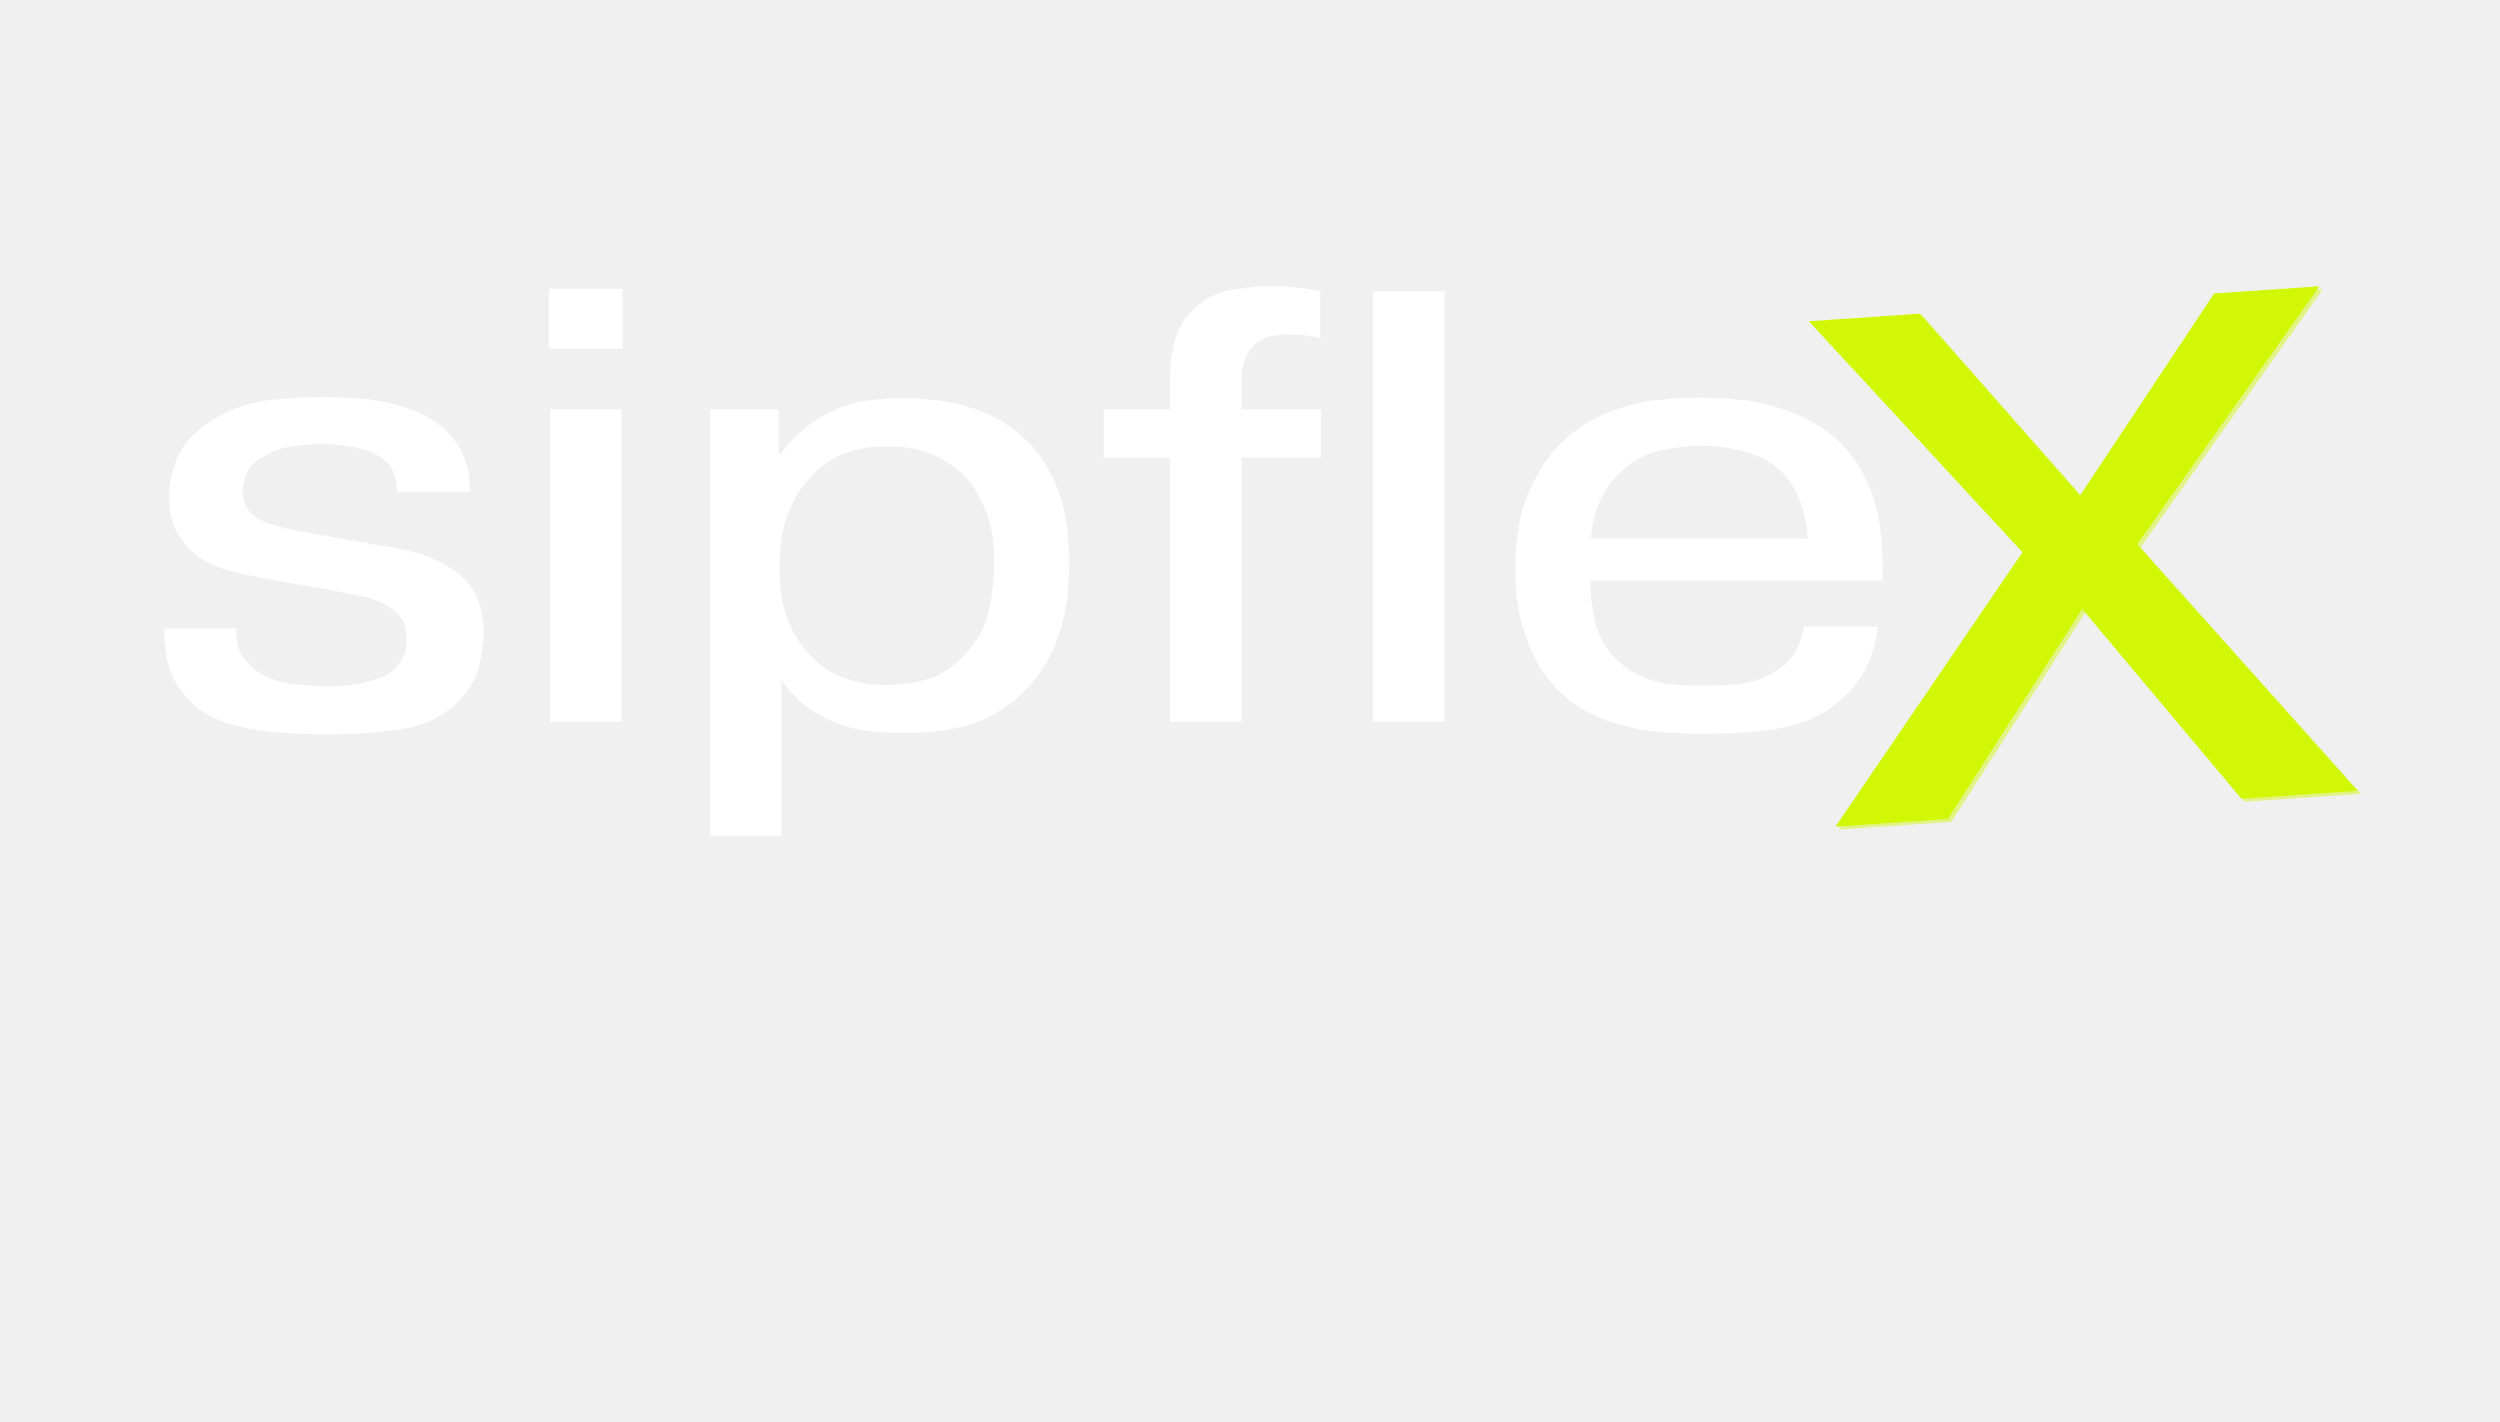
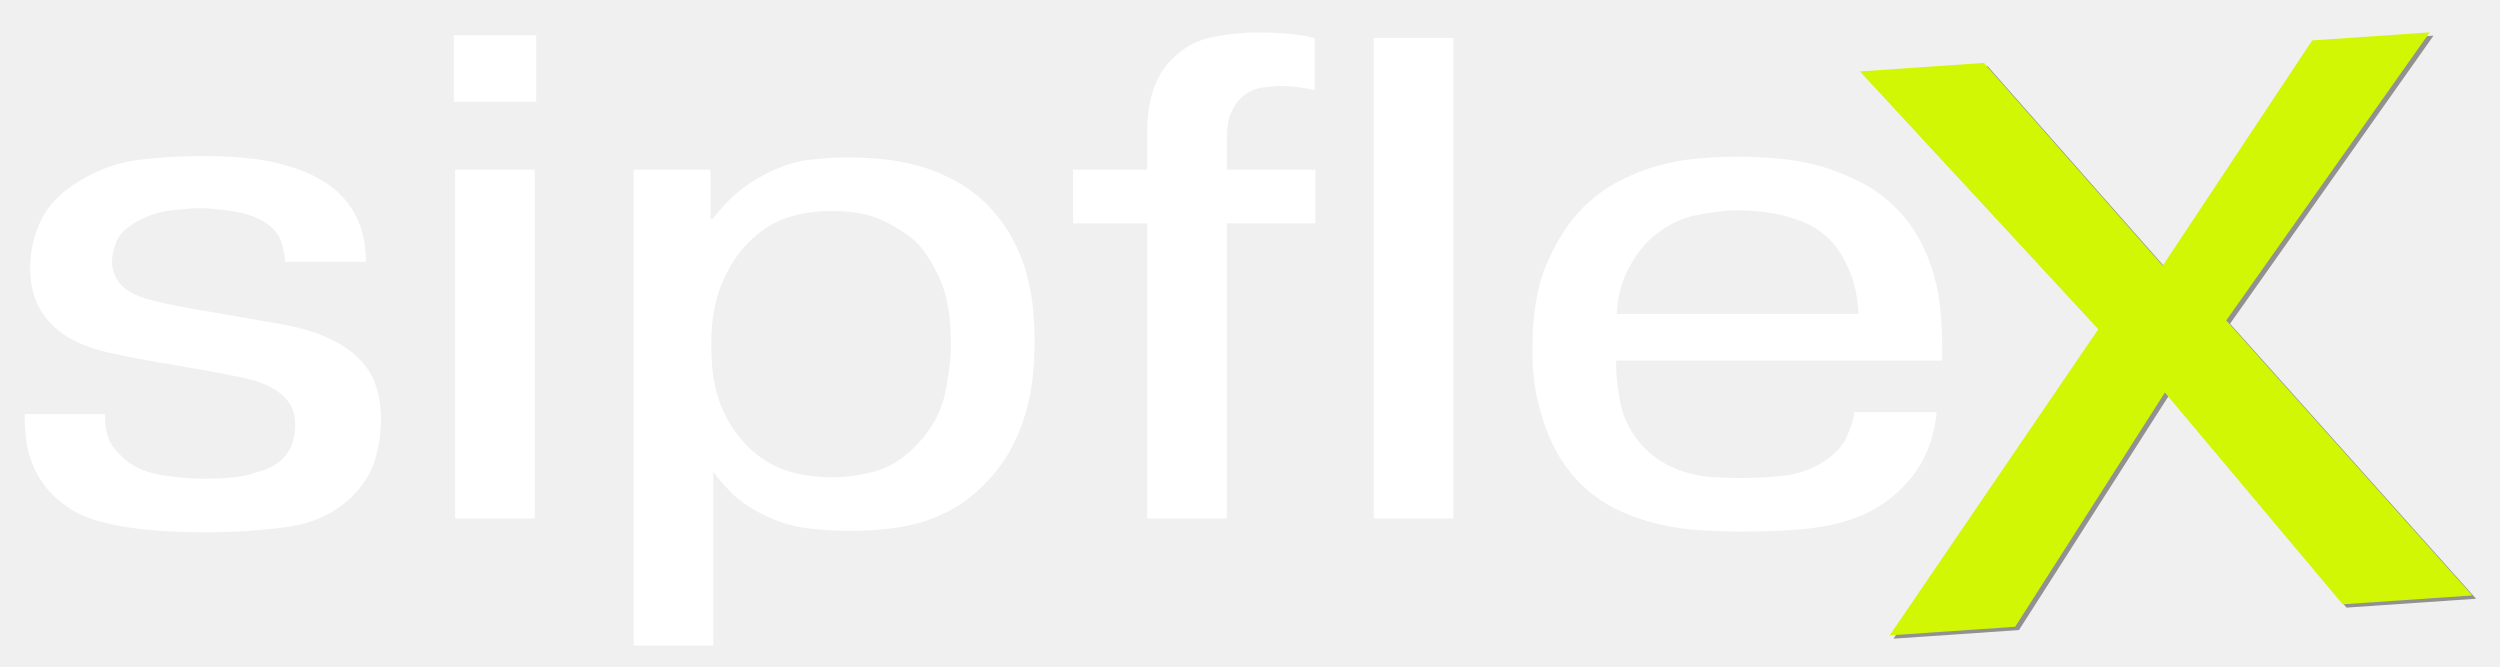
- <svg xmlns="http://www.w3.org/2000/svg" width="1900" zoomAndPan="magnify" viewBox="0 0 1425 810" height="1080" preserveAspectRatio="xMidYMid meet" version="1.0">
+ <svg xmlns="http://www.w3.org/2000/svg" width="1350" zoomAndPan="magnify" viewBox="0 0 1012.5 270" height="360" preserveAspectRatio="xMidYMid meet" version="1.0">
  <defs>
    <g />
  </defs>
  <g fill="#ffffff" fill-opacity="1">
-     <g transform="translate(81, 411.4974)">
+     <g transform="translate(-0.000000000000086441, 210.0012)">
      <g>
-         <path d="M 53.656 -53.297 L 53.656 -52.25 C 53.656 -45 55.234 -39.504 58.391 -35.766 C 61.547 -32.023 64.645 -29.223 67.688 -27.359 C 72.363 -24.547 78.266 -22.672 85.391 -21.734 C 92.523 -20.805 98.43 -20.344 103.109 -20.344 C 114.328 -20.344 122.566 -21.102 127.828 -22.625 C 133.086 -24.145 136.414 -25.254 137.812 -25.953 C 146.469 -30.16 150.797 -37.406 150.797 -47.688 C 150.797 -52.832 149.508 -56.984 146.938 -60.141 C 144.363 -63.297 141.094 -65.812 137.125 -67.688 C 133.844 -69.32 129.805 -70.664 125.016 -71.719 C 120.223 -72.77 113.383 -74.113 104.5 -75.75 L 82.062 -79.609 C 71.07 -81.473 61.836 -83.281 54.359 -85.031 C 46.879 -86.789 40.332 -89.305 34.719 -92.578 C 28.406 -96.555 23.613 -101.41 20.344 -107.141 C 17.07 -112.867 15.438 -119.82 15.438 -128 C 15.438 -136.883 17.363 -145.18 21.219 -152.891 C 25.07 -160.609 31.789 -167.273 41.375 -172.891 C 51.195 -178.734 61.539 -182.238 72.406 -183.406 C 83.281 -184.57 93.047 -185.156 101.703 -185.156 C 117.367 -185.156 129.758 -184.16 138.875 -182.172 C 147.988 -180.191 155.586 -177.566 161.672 -174.297 C 167.273 -171.254 171.711 -167.922 174.984 -164.297 C 178.266 -160.672 180.781 -156.926 182.531 -153.062 C 184.281 -149.207 185.445 -145.41 186.031 -141.672 C 186.625 -137.93 186.922 -134.426 186.922 -131.156 L 145.531 -131.156 C 145.531 -134.426 144.828 -138.047 143.422 -142.016 C 142.023 -145.992 138.641 -149.504 133.266 -152.547 C 129.285 -154.648 124.195 -156.172 118 -157.109 C 111.812 -158.047 106.145 -158.516 101 -158.516 C 98.426 -158.516 94.039 -158.16 87.844 -157.453 C 81.645 -156.754 75.742 -154.883 70.141 -151.844 C 64.297 -148.57 60.672 -144.945 59.266 -140.969 C 57.859 -137 57.156 -133.727 57.156 -131.156 C 57.156 -128.582 57.859 -125.832 59.266 -122.906 C 60.672 -119.988 63.477 -117.363 67.688 -115.031 C 68.613 -114.562 69.781 -114.035 71.188 -113.453 C 72.594 -112.867 74.875 -112.164 78.031 -111.344 C 81.188 -110.52 85.453 -109.582 90.828 -108.531 C 96.203 -107.477 103.098 -106.254 111.516 -104.859 L 135.719 -100.641 C 138.758 -100.18 142.086 -99.598 145.703 -98.891 C 149.328 -98.191 153.008 -97.316 156.75 -96.266 C 160.5 -95.211 164.242 -93.805 167.984 -92.047 C 171.723 -90.297 175.227 -88.254 178.5 -85.922 C 184.812 -81.004 189.078 -75.625 191.297 -69.781 C 193.516 -63.938 194.625 -57.625 194.625 -50.844 C 194.625 -44.07 193.629 -37.234 191.641 -30.328 C 189.66 -23.43 185.629 -16.945 179.547 -10.875 C 170.898 -2.688 160.145 2.336 147.281 4.203 C 134.426 6.078 120.285 7.016 104.859 7.016 C 94.336 7.016 85.219 6.66 77.5 5.953 C 69.781 5.254 63.234 4.32 57.859 3.156 C 52.484 1.988 47.984 0.703 44.359 -0.703 C 40.734 -2.109 37.754 -3.629 35.422 -5.266 C 30.516 -8.535 26.539 -12.098 23.5 -15.953 C 20.457 -19.816 18.117 -23.852 16.484 -28.062 C 14.848 -32.27 13.797 -36.414 13.328 -40.5 C 12.859 -44.594 12.625 -48.508 12.625 -52.25 L 12.625 -53.297 Z M 53.656 -53.297 " />
+         <path d="M 42.547 -42.266 L 42.547 -41.422 C 42.547 -35.68 43.797 -31.328 46.297 -28.359 C 48.797 -25.391 51.25 -23.164 53.656 -21.688 C 57.363 -19.457 62.047 -17.973 67.703 -17.234 C 73.359 -16.492 78.039 -16.125 81.75 -16.125 C 90.645 -16.125 97.176 -16.723 101.344 -17.922 C 105.52 -19.129 108.16 -20.016 109.266 -20.578 C 116.129 -23.91 119.562 -29.656 119.562 -37.812 C 119.562 -41.895 118.539 -45.188 116.5 -47.688 C 114.457 -50.188 111.863 -52.176 108.719 -53.656 C 106.125 -54.957 102.926 -56.023 99.125 -56.859 C 95.32 -57.691 89.898 -58.758 82.859 -60.062 L 65.062 -63.109 C 56.352 -64.598 49.031 -66.035 43.094 -67.422 C 37.164 -68.816 31.977 -70.812 27.531 -73.406 C 22.52 -76.551 18.719 -80.395 16.125 -84.938 C 13.531 -89.477 12.234 -94.992 12.234 -101.484 C 12.234 -108.523 13.758 -115.102 16.812 -121.219 C 19.875 -127.344 25.207 -132.629 32.812 -137.078 C 40.594 -141.711 48.789 -144.492 57.406 -145.422 C 66.031 -146.348 73.773 -146.812 80.641 -146.812 C 93.055 -146.812 102.879 -146.02 110.109 -144.438 C 117.336 -142.863 123.359 -140.781 128.172 -138.188 C 132.629 -135.781 136.156 -133.141 138.75 -130.266 C 141.344 -127.391 143.332 -124.422 144.719 -121.359 C 146.113 -118.305 147.039 -115.297 147.5 -112.328 C 147.969 -109.359 148.203 -106.578 148.203 -103.984 L 115.391 -103.984 C 115.391 -106.578 114.832 -109.445 113.719 -112.594 C 112.602 -115.75 109.914 -118.535 105.656 -120.953 C 102.508 -122.617 98.477 -123.82 93.562 -124.562 C 88.645 -125.301 84.148 -125.672 80.078 -125.672 C 78.035 -125.672 74.555 -125.395 69.641 -124.844 C 64.734 -124.289 60.055 -122.805 55.609 -120.391 C 50.973 -117.797 48.098 -114.922 46.984 -111.766 C 45.879 -108.617 45.328 -106.023 45.328 -103.984 C 45.328 -101.953 45.879 -99.773 46.984 -97.453 C 48.098 -95.141 50.32 -93.055 53.656 -91.203 C 54.406 -90.828 55.332 -90.406 56.438 -89.938 C 57.551 -89.477 59.359 -88.926 61.859 -88.281 C 64.367 -87.633 67.754 -86.891 72.016 -86.047 C 76.273 -85.211 81.742 -84.242 88.422 -83.141 L 107.609 -79.797 C 110.016 -79.43 112.656 -78.969 115.531 -78.406 C 118.406 -77.852 121.32 -77.16 124.281 -76.328 C 127.25 -75.492 130.219 -74.379 133.188 -72.984 C 136.156 -71.598 138.938 -69.977 141.531 -68.125 C 146.531 -64.227 149.91 -59.961 151.672 -55.328 C 153.43 -50.691 154.312 -45.688 154.312 -40.312 C 154.312 -34.938 153.523 -29.516 151.953 -24.047 C 150.379 -18.578 147.18 -13.438 142.359 -8.625 C 135.504 -2.133 126.977 1.848 116.781 3.328 C 106.582 4.816 95.367 5.562 83.141 5.562 C 74.797 5.562 67.562 5.281 61.438 4.719 C 55.32 4.164 50.133 3.426 45.875 2.5 C 41.613 1.57 38.047 0.555 35.172 -0.547 C 32.297 -1.66 29.93 -2.867 28.078 -4.172 C 24.191 -6.766 21.039 -9.586 18.625 -12.641 C 16.219 -15.703 14.363 -18.898 13.062 -22.234 C 11.77 -25.578 10.938 -28.867 10.562 -32.109 C 10.195 -35.359 10.016 -38.461 10.016 -41.422 L 10.016 -42.266 Z M 42.547 -42.266 " />
      </g>
    </g>
  </g>
  <g fill="#ffffff" fill-opacity="1">
-     <g transform="translate(288.2532, 411.4974)">
+     <g transform="translate(164.3265, 210.0012)">
      <g>
-         <path d="M 24.547 -246.891 L 66.625 -246.891 L 66.625 -212.875 L 24.547 -212.875 Z M 65.922 -178.156 L 65.922 0 L 25.25 0 L 25.25 -178.156 Z M 65.922 -178.156 " />
+         <path d="M 19.469 -195.75 L 52.828 -195.75 L 52.828 -168.781 L 19.469 -168.781 Z M 52.266 -141.25 L 52.266 0 L 20.016 0 L 20.016 -141.25 Z M 52.266 -141.25 " />
      </g>
    </g>
  </g>
  <g fill="#ffffff" fill-opacity="1">
-     <g transform="translate(379.4305, 411.4974)">
+     <g transform="translate(236.6191, 210.0012)">
      <g>
-         <path d="M 64.531 -178.156 L 64.531 -152.906 L 65.578 -152.906 C 69.785 -158.508 74.109 -163.125 78.547 -166.75 C 82.992 -170.375 87.086 -173.125 90.828 -175 C 99.016 -179.438 106.672 -182.125 113.797 -183.062 C 120.93 -184 127.883 -184.469 134.656 -184.469 C 140.27 -184.469 146.113 -184.172 152.188 -183.578 C 158.27 -182.992 164.348 -181.883 170.422 -180.25 C 176.504 -178.613 182.523 -176.219 188.484 -173.062 C 194.453 -169.906 200.008 -165.875 205.156 -160.969 C 210.758 -155.352 215.254 -149.391 218.641 -143.078 C 222.035 -136.766 224.551 -130.453 226.188 -124.141 C 227.82 -117.828 228.875 -111.805 229.344 -106.078 C 229.812 -100.348 230.047 -95.379 230.047 -91.172 C 230.047 -85.566 229.754 -79.609 229.172 -73.297 C 228.586 -66.984 227.359 -60.551 225.484 -54 C 223.617 -47.457 220.988 -41.086 217.594 -34.891 C 214.207 -28.691 209.707 -22.789 204.094 -17.188 C 198.719 -11.812 193.109 -7.547 187.266 -4.391 C 181.422 -1.234 175.516 1.102 169.547 2.625 C 163.586 4.145 157.688 5.141 151.844 5.609 C 146 6.078 140.391 6.312 135.016 6.312 C 128.234 6.312 121.102 5.844 113.625 4.906 C 106.145 3.969 98.66 1.629 91.172 -2.109 C 84.629 -5.379 79.367 -9 75.391 -12.969 C 71.422 -16.945 68.266 -20.57 65.922 -23.844 L 65.922 64.875 L 25.25 64.875 L 25.25 -178.156 Z M 126.25 -157.109 C 118.062 -157.109 110.461 -155.938 103.453 -153.594 C 96.441 -151.258 89.895 -147.051 83.812 -140.969 C 78.438 -135.594 73.938 -128.641 70.312 -120.109 C 66.688 -111.578 64.875 -101.113 64.875 -88.719 C 64.875 -85.219 65.047 -81.363 65.391 -77.156 C 65.742 -72.945 66.504 -68.617 67.672 -64.172 C 68.848 -59.734 70.66 -55.234 73.109 -50.672 C 75.566 -46.117 78.785 -41.738 82.766 -37.531 C 89.078 -31.219 95.852 -26.891 103.094 -24.547 C 110.344 -22.211 118.062 -21.047 126.25 -21.047 C 133.727 -21.047 141.266 -22.098 148.859 -24.203 C 156.461 -26.305 163.656 -30.977 170.438 -38.219 C 177.688 -45.938 182.301 -54.473 184.281 -63.828 C 186.27 -73.18 187.266 -81.832 187.266 -89.781 C 187.266 -103.102 185.453 -113.797 181.828 -121.859 C 178.203 -129.93 174.406 -136.07 170.438 -140.281 C 166.457 -144.25 160.898 -148.047 153.766 -151.672 C 146.641 -155.297 137.469 -157.109 126.25 -157.109 Z M 126.25 -157.109 " />
+         <path d="M 51.156 -141.25 L 51.156 -121.234 L 52 -121.234 C 55.332 -125.68 58.758 -129.336 62.281 -132.203 C 65.801 -135.078 69.047 -137.258 72.016 -138.75 C 78.504 -142.27 84.57 -144.398 90.219 -145.141 C 95.875 -145.879 101.391 -146.25 106.766 -146.25 C 111.211 -146.25 115.848 -146.016 120.672 -145.547 C 125.492 -145.086 130.312 -144.207 135.125 -142.906 C 139.945 -141.613 144.723 -139.719 149.453 -137.219 C 154.18 -134.719 158.582 -131.52 162.656 -127.625 C 167.102 -123.176 170.672 -118.445 173.359 -113.438 C 176.047 -108.438 178.035 -103.43 179.328 -98.422 C 180.629 -93.422 181.469 -88.648 181.844 -84.109 C 182.219 -79.566 182.406 -75.629 182.406 -72.297 C 182.406 -67.848 182.172 -63.117 181.703 -58.109 C 181.242 -53.109 180.27 -48.008 178.781 -42.812 C 177.301 -37.625 175.219 -32.57 172.531 -27.656 C 169.844 -22.75 166.273 -18.07 161.828 -13.625 C 157.555 -9.363 153.102 -5.977 148.469 -3.469 C 143.844 -0.969 139.164 0.879 134.438 2.078 C 129.707 3.285 125.023 4.07 120.391 4.438 C 115.754 4.812 111.305 5 107.047 5 C 101.672 5 96.016 4.629 90.078 3.891 C 84.148 3.148 78.223 1.297 72.297 -1.672 C 67.098 -4.266 62.922 -7.133 59.766 -10.281 C 56.617 -13.438 54.117 -16.312 52.266 -18.906 L 52.266 51.438 L 20.016 51.438 L 20.016 -141.25 Z M 100.094 -124.562 C 93.602 -124.562 87.578 -123.633 82.016 -121.781 C 76.461 -119.926 71.273 -116.594 66.453 -111.781 C 62.191 -107.508 58.625 -101.988 55.75 -95.219 C 52.875 -88.457 51.438 -80.164 51.438 -70.344 C 51.438 -67.562 51.57 -64.504 51.844 -61.172 C 52.125 -57.836 52.727 -54.406 53.656 -50.875 C 54.582 -47.352 56.02 -43.785 57.969 -40.172 C 59.914 -36.555 62.469 -33.082 65.625 -29.75 C 70.625 -24.75 75.992 -21.32 81.734 -19.469 C 87.484 -17.613 93.602 -16.688 100.094 -16.688 C 106.031 -16.688 112.008 -17.52 118.031 -19.188 C 124.051 -20.852 129.75 -24.562 135.125 -30.312 C 140.875 -36.426 144.535 -43.188 146.109 -50.594 C 147.691 -58.008 148.484 -64.875 148.484 -71.188 C 148.484 -81.75 147.047 -90.227 144.172 -96.625 C 141.297 -103.02 138.281 -107.883 135.125 -111.219 C 131.977 -114.375 127.578 -117.383 121.922 -120.25 C 116.266 -123.125 108.988 -124.562 100.094 -124.562 Z M 100.094 -124.562 " />
      </g>
    </g>
  </g>
  <g fill="#ffffff" fill-opacity="1">
-     <g transform="translate(624.5574, 411.4974)">
+     <g transform="translate(430.9749, 210.0012)">
      <g>
-         <path d="M 128.359 -150.797 L 83.109 -150.797 L 83.109 0 L 42.438 0 L 42.438 -150.797 L 4.562 -150.797 L 4.562 -178.156 L 42.438 -178.156 L 42.438 -197.781 C 42.438 -199.883 42.551 -202.398 42.781 -205.328 C 43.02 -208.254 43.547 -211.41 44.359 -214.797 C 45.18 -218.18 46.41 -221.566 48.047 -224.953 C 49.68 -228.348 52.02 -231.566 55.062 -234.609 C 61.133 -240.691 68.145 -244.488 76.094 -246 C 84.039 -247.52 91.641 -248.281 98.891 -248.281 C 104.035 -248.281 108.828 -248.102 113.266 -247.75 C 117.711 -247.406 122.625 -246.648 128 -245.484 L 128 -218.828 C 121.926 -220.234 116.082 -220.938 110.469 -220.938 C 107.895 -220.938 104.676 -220.645 100.812 -220.062 C 96.957 -219.477 93.516 -217.781 90.484 -214.969 C 88.609 -213.332 86.91 -210.879 85.391 -207.609 C 83.867 -204.336 83.109 -199.66 83.109 -193.578 L 83.109 -178.156 L 128.359 -178.156 Z M 128.359 -150.797 " />
+         <path d="M 101.766 -119.562 L 65.891 -119.562 L 65.891 0 L 33.641 0 L 33.641 -119.562 L 3.609 -119.562 L 3.609 -141.25 L 33.641 -141.25 L 33.641 -156.812 C 33.641 -158.488 33.734 -160.484 33.922 -162.797 C 34.109 -165.109 34.523 -167.609 35.172 -170.297 C 35.816 -172.984 36.785 -175.672 38.078 -178.359 C 39.379 -181.055 41.238 -183.609 43.656 -186.016 C 48.469 -190.836 54.023 -193.848 60.328 -195.047 C 66.641 -196.254 72.664 -196.859 78.406 -196.859 C 82.488 -196.859 86.289 -196.719 89.812 -196.438 C 93.332 -196.156 97.223 -195.551 101.484 -194.625 L 101.484 -173.5 C 96.672 -174.613 92.035 -175.172 87.578 -175.172 C 85.547 -175.172 83 -174.938 79.938 -174.469 C 76.875 -174.008 74.141 -172.664 71.734 -170.438 C 70.254 -169.145 68.91 -167.203 67.703 -164.609 C 66.492 -162.016 65.891 -158.305 65.891 -153.484 L 65.891 -141.25 L 101.766 -141.25 Z M 101.766 -119.562 " />
      </g>
    </g>
  </g>
  <g fill="#ffffff" fill-opacity="1">
-     <g transform="translate(757.466, 411.4974)">
+     <g transform="translate(536.3552, 210.0012)">
      <g>
-         <path d="M 65.922 -245.484 L 65.922 0 L 25.25 0 L 25.25 -245.484 Z M 65.922 -245.484 " />
+         <path d="M 52.266 -194.625 L 52.266 0 L 20.016 0 L 20.016 -194.625 Z M 52.266 -194.625 " />
      </g>
    </g>
  </g>
  <g fill="#ffffff" fill-opacity="1">
-     <g transform="translate(848.6434, 411.4974)">
+     <g transform="translate(608.6477, 210.0012)">
      <g>
-         <path d="M 221.641 -54.359 C 220.234 -40.566 215.613 -29.051 207.781 -19.812 C 199.945 -10.582 190.422 -3.977 179.203 0 C 171.953 2.57 163.766 4.32 154.641 5.25 C 145.523 6.188 134.66 6.656 122.047 6.656 C 115.023 6.656 107.832 6.422 100.469 5.953 C 93.102 5.492 85.797 4.383 78.547 2.625 C 71.305 0.875 64.352 -1.633 57.688 -4.906 C 51.02 -8.176 44.883 -12.617 39.281 -18.234 C 37.176 -20.336 34.719 -23.258 31.906 -27 C 29.102 -30.738 26.473 -35.414 24.016 -41.031 C 21.566 -46.645 19.461 -53.191 17.703 -60.672 C 15.953 -68.148 15.078 -76.801 15.078 -86.625 C 15.078 -104.625 17.648 -119.41 22.797 -130.984 C 27.941 -142.555 33.906 -151.734 40.688 -158.516 C 46.289 -164.117 52.422 -168.676 59.078 -172.188 C 65.742 -175.695 72.469 -178.383 79.25 -180.25 C 86.031 -182.125 92.926 -183.352 99.938 -183.938 C 106.957 -184.52 113.625 -184.812 119.938 -184.812 C 126.25 -184.812 133.023 -184.52 140.266 -183.938 C 147.516 -183.352 154.703 -182.066 161.828 -180.078 C 168.961 -178.086 175.922 -175.336 182.703 -171.828 C 189.484 -168.328 195.68 -163.77 201.297 -158.156 C 206.441 -152.781 210.531 -147.109 213.562 -141.141 C 216.602 -135.18 218.941 -129.102 220.578 -122.906 C 222.211 -116.719 223.266 -110.469 223.734 -104.156 C 224.203 -97.844 224.438 -91.766 224.438 -85.922 L 224.438 -80.656 L 57.859 -80.656 L 57.859 -78.547 C 57.859 -72.703 58.676 -65.863 60.312 -58.031 C 61.945 -50.207 65.922 -42.906 72.234 -36.125 C 75.742 -32.613 79.484 -29.805 83.453 -27.703 C 87.43 -25.598 91.523 -24.02 95.734 -22.969 C 99.941 -21.914 104.266 -21.27 108.703 -21.031 C 113.148 -20.801 117.477 -20.688 121.688 -20.688 C 128.695 -20.688 135.648 -21.035 142.547 -21.734 C 149.453 -22.441 155.828 -24.43 161.672 -27.703 C 168.453 -31.68 173.008 -36.125 175.344 -41.031 C 177.676 -45.938 179.078 -50.379 179.547 -54.359 Z M 181.656 -104.5 C 181.426 -112.688 179.734 -120.398 176.578 -127.641 C 173.422 -134.891 169.504 -140.504 164.828 -144.484 C 161.316 -147.523 157.336 -149.922 152.891 -151.672 C 148.453 -153.422 144.129 -154.703 139.922 -155.516 C 135.711 -156.336 131.797 -156.863 128.172 -157.094 C 124.547 -157.332 121.801 -157.453 119.938 -157.453 C 114.32 -157.453 107.363 -156.633 99.062 -155 C 90.77 -153.363 83.113 -149.508 76.094 -143.438 C 71.656 -139.457 67.68 -134.191 64.172 -127.641 C 60.672 -121.098 58.688 -113.383 58.219 -104.5 Z M 181.656 -104.5 " />
+         <path d="M 175.719 -43.094 C 174.613 -32.156 170.953 -23.023 164.734 -15.703 C 158.523 -8.391 150.973 -3.156 142.078 0 C 136.336 2.039 129.852 3.43 122.625 4.172 C 115.395 4.91 106.773 5.281 96.766 5.281 C 91.203 5.281 85.5 5.094 79.656 4.719 C 73.82 4.352 68.031 3.473 62.281 2.078 C 56.531 0.691 51.016 -1.297 45.734 -3.891 C 40.453 -6.484 35.586 -10.004 31.141 -14.453 C 29.473 -16.117 27.523 -18.438 25.297 -21.406 C 23.078 -24.375 20.992 -28.082 19.047 -32.531 C 17.098 -36.977 15.426 -42.164 14.031 -48.094 C 12.645 -54.031 11.953 -60.891 11.953 -68.672 C 11.953 -82.953 13.988 -94.676 18.062 -103.844 C 22.145 -113.02 26.875 -120.297 32.25 -125.672 C 36.695 -130.117 41.562 -133.734 46.844 -136.516 C 52.133 -139.297 57.469 -141.426 62.844 -142.906 C 68.219 -144.395 73.68 -145.367 79.234 -145.828 C 84.797 -146.297 90.082 -146.531 95.094 -146.531 C 100.094 -146.531 105.469 -146.297 111.219 -145.828 C 116.969 -145.367 122.664 -144.348 128.312 -142.766 C 133.969 -141.191 139.484 -139.016 144.859 -136.234 C 150.234 -133.461 155.145 -129.852 159.594 -125.406 C 163.676 -121.133 166.922 -116.633 169.328 -111.906 C 171.734 -107.188 173.586 -102.367 174.891 -97.453 C 176.191 -92.547 177.023 -87.586 177.391 -82.578 C 177.766 -77.578 177.953 -72.758 177.953 -68.125 L 177.953 -63.953 L 45.875 -63.953 L 45.875 -62.281 C 45.875 -57.645 46.52 -52.223 47.812 -46.016 C 49.113 -39.805 52.27 -34.016 57.281 -28.641 C 60.062 -25.859 63.023 -23.633 66.172 -21.969 C 69.328 -20.301 72.57 -19.047 75.906 -18.203 C 79.238 -17.367 82.664 -16.859 86.188 -16.672 C 89.719 -16.492 93.148 -16.406 96.484 -16.406 C 102.047 -16.406 107.562 -16.68 113.031 -17.234 C 118.5 -17.797 123.547 -19.375 128.172 -21.969 C 133.555 -25.113 137.172 -28.633 139.016 -32.531 C 140.867 -36.426 141.984 -39.945 142.359 -43.094 Z M 144.031 -82.859 C 143.844 -89.348 142.5 -95.461 140 -101.203 C 137.5 -106.953 134.395 -111.406 130.688 -114.562 C 127.906 -116.969 124.754 -118.863 121.234 -120.25 C 117.711 -121.645 114.281 -122.664 110.938 -123.312 C 107.602 -123.957 104.5 -124.375 101.625 -124.562 C 98.75 -124.75 96.57 -124.844 95.094 -124.844 C 90.645 -124.844 85.129 -124.191 78.547 -122.891 C 71.961 -121.598 65.895 -118.539 60.344 -113.719 C 56.812 -110.57 53.656 -106.398 50.875 -101.203 C 48.102 -96.016 46.531 -89.898 46.156 -82.859 Z M 144.031 -82.859 " />
      </g>
    </g>
  </g>
-   <g fill="#d1f704" fill-opacity="0.451">
-     <g transform="translate(1056.394, 472.3001)">
+   <g fill="#1e1e1e" fill-opacity="0.451">
+     <g transform="translate(773.3683, 258.2101)">
      <g>
-         <path d="M 207.609 -303.328 L 267.625 -307.438 L 163.719 -160.312 L 289.375 -19.828 L 223.203 -15.297 L 132.375 -123.469 L 55.906 -3.828 L -8.219 0.562 L 98.359 -155.844 L -23.406 -287.5 L 39.891 -291.828 L 131.234 -188.234 Z M 207.609 -303.328 " />
+         <path d="M 164.609 -240.5 L 212.203 -243.766 L 129.797 -127.094 L 229.438 -15.719 L 176.969 -12.125 L 104.953 -97.891 L 44.312 -3.031 L -6.516 0.453 L 77.984 -123.547 L -18.562 -227.953 L 31.641 -231.391 L 104.062 -149.25 Z M 164.609 -240.5 " />
      </g>
    </g>
  </g>
  <g fill="#d1f704" fill-opacity="1">
-     <g transform="translate(1054.453, 470.6078)">
+     <g transform="translate(771.8292, 256.8683)">
      <g>
-         <path d="M 207.609 -303.328 L 267.625 -307.438 L 163.719 -160.312 L 289.375 -19.828 L 223.203 -15.297 L 132.375 -123.469 L 55.906 -3.828 L -8.219 0.562 L 98.359 -155.844 L -23.406 -287.5 L 39.891 -291.828 L 131.234 -188.234 Z M 207.609 -303.328 " />
+         <path d="M 164.609 -240.5 L 212.203 -243.766 L 129.797 -127.094 L 229.438 -15.719 L 176.969 -12.125 L 104.953 -97.891 L 44.312 -3.031 L -6.516 0.453 L 77.984 -123.547 L -18.562 -227.953 L 31.641 -231.391 L 104.062 -149.25 Z M 164.609 -240.5 " />
      </g>
    </g>
  </g>
</svg>
